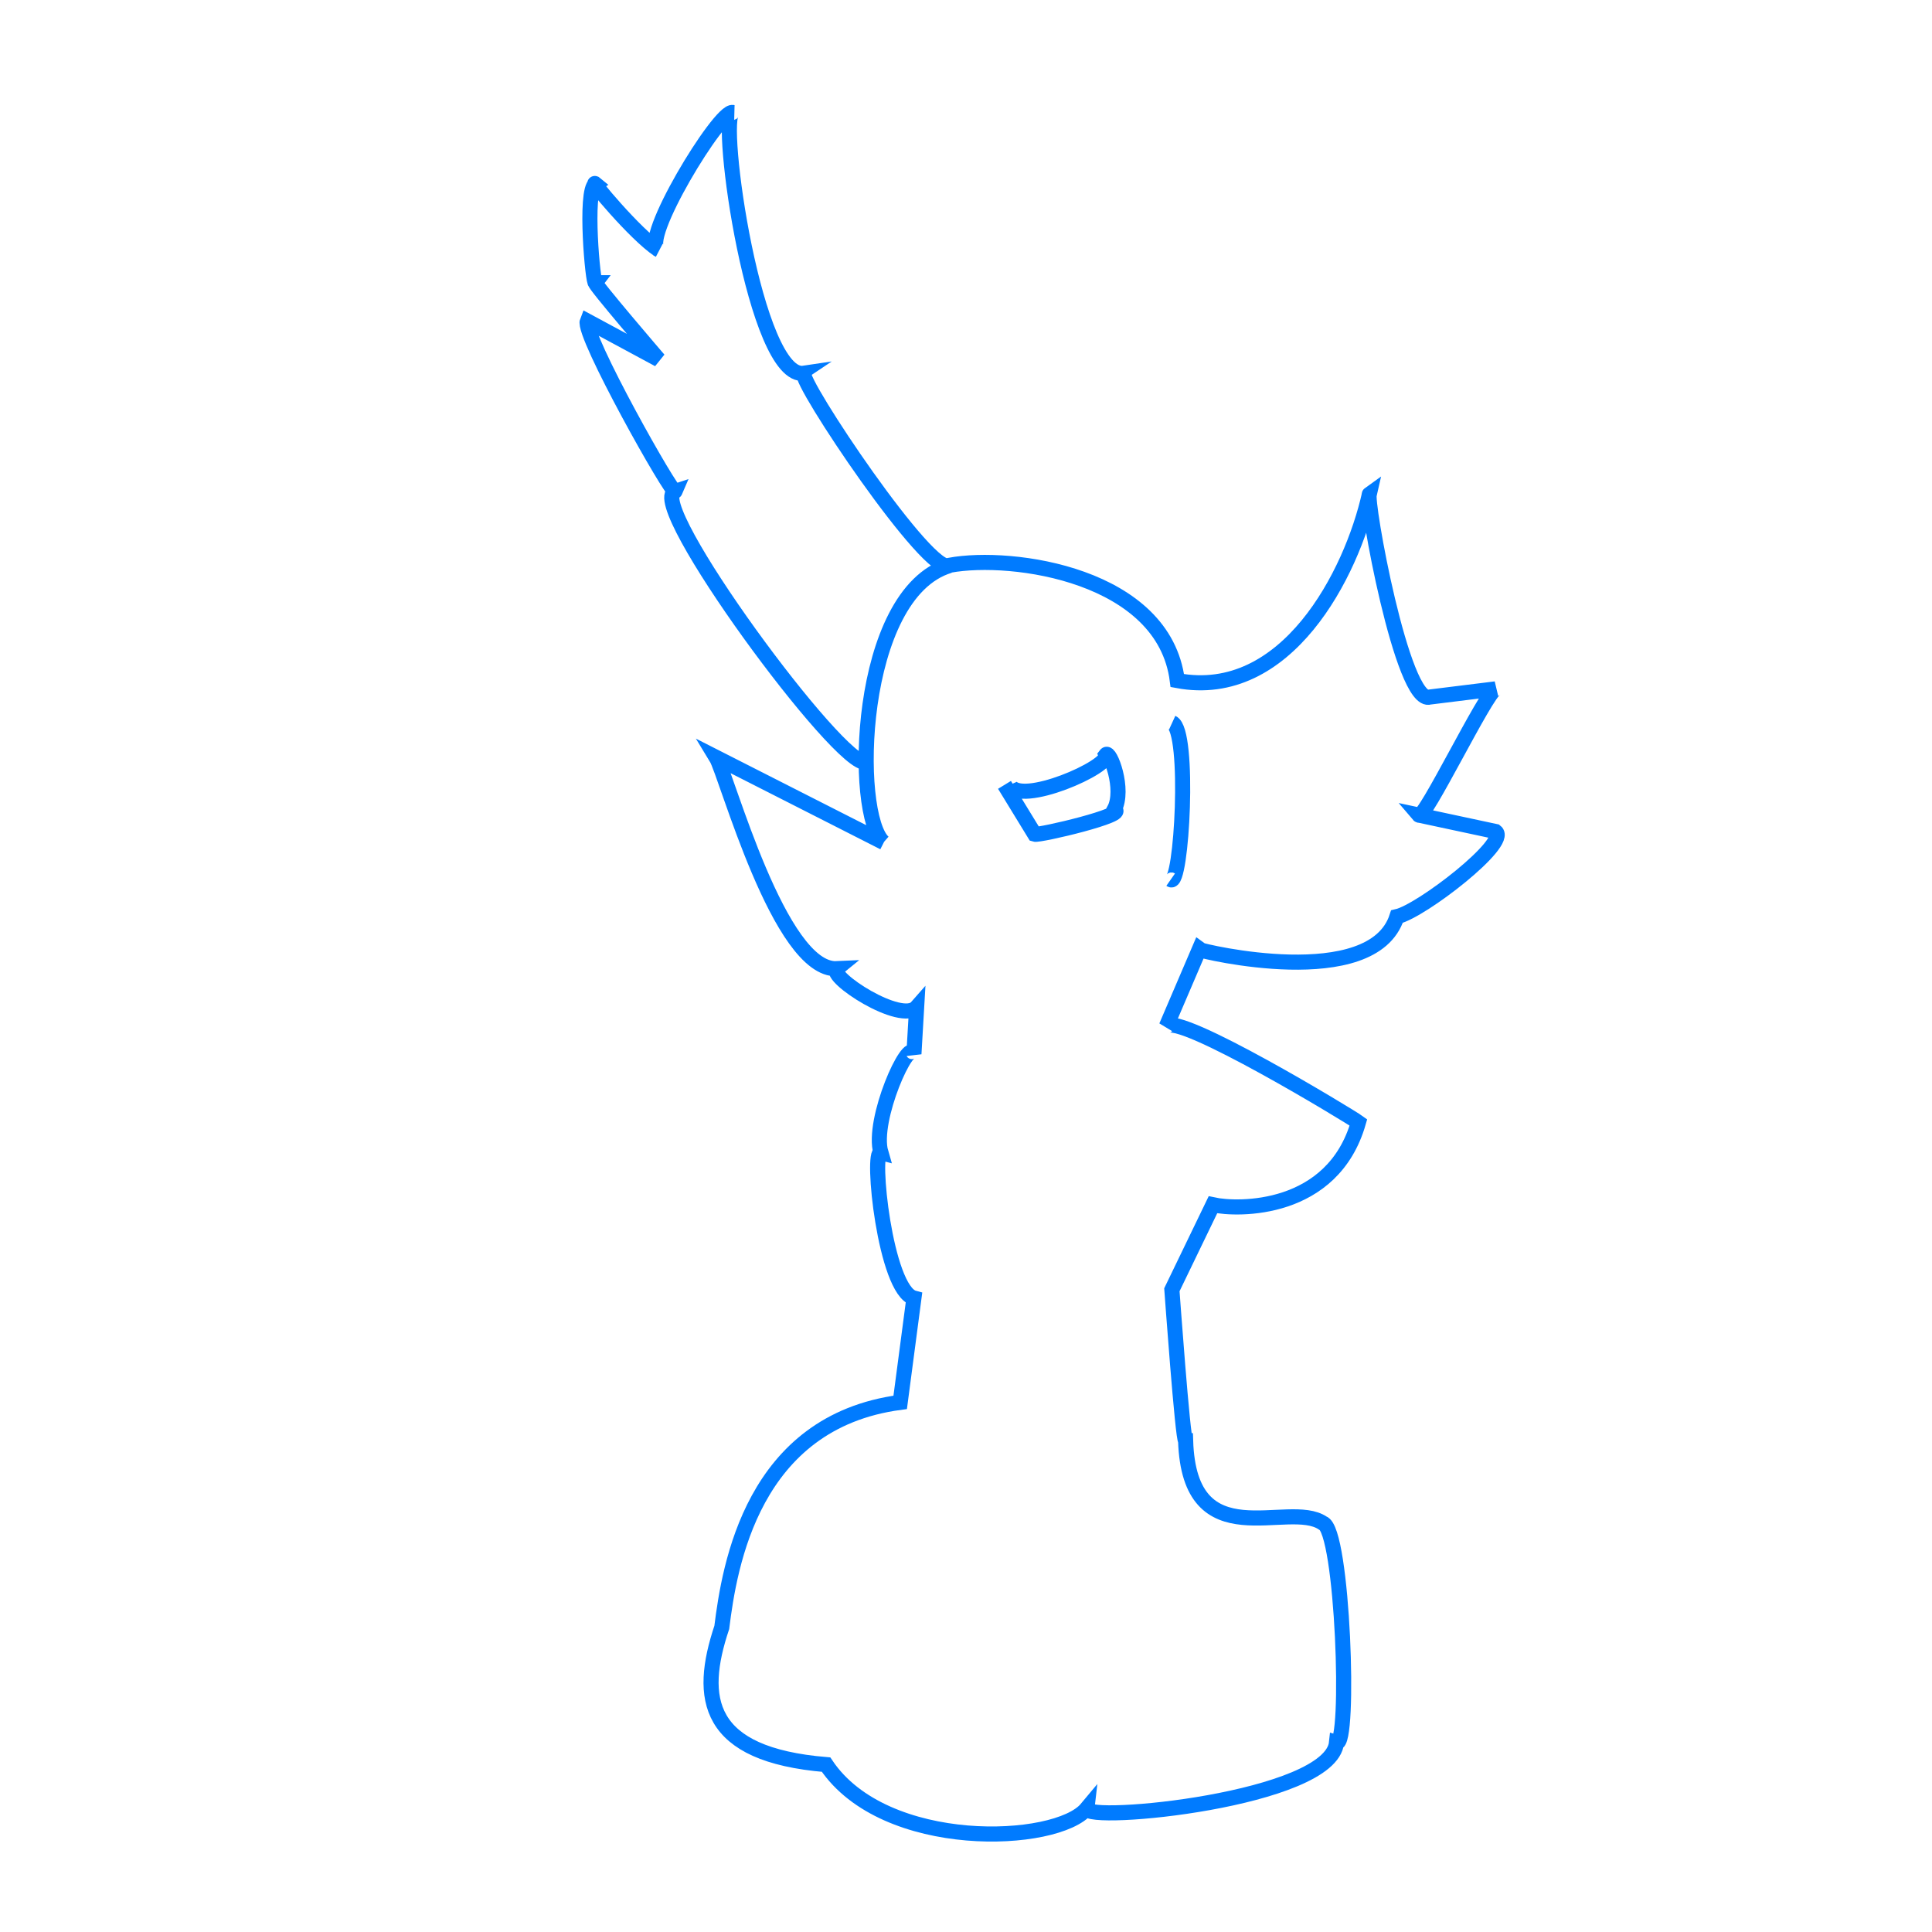
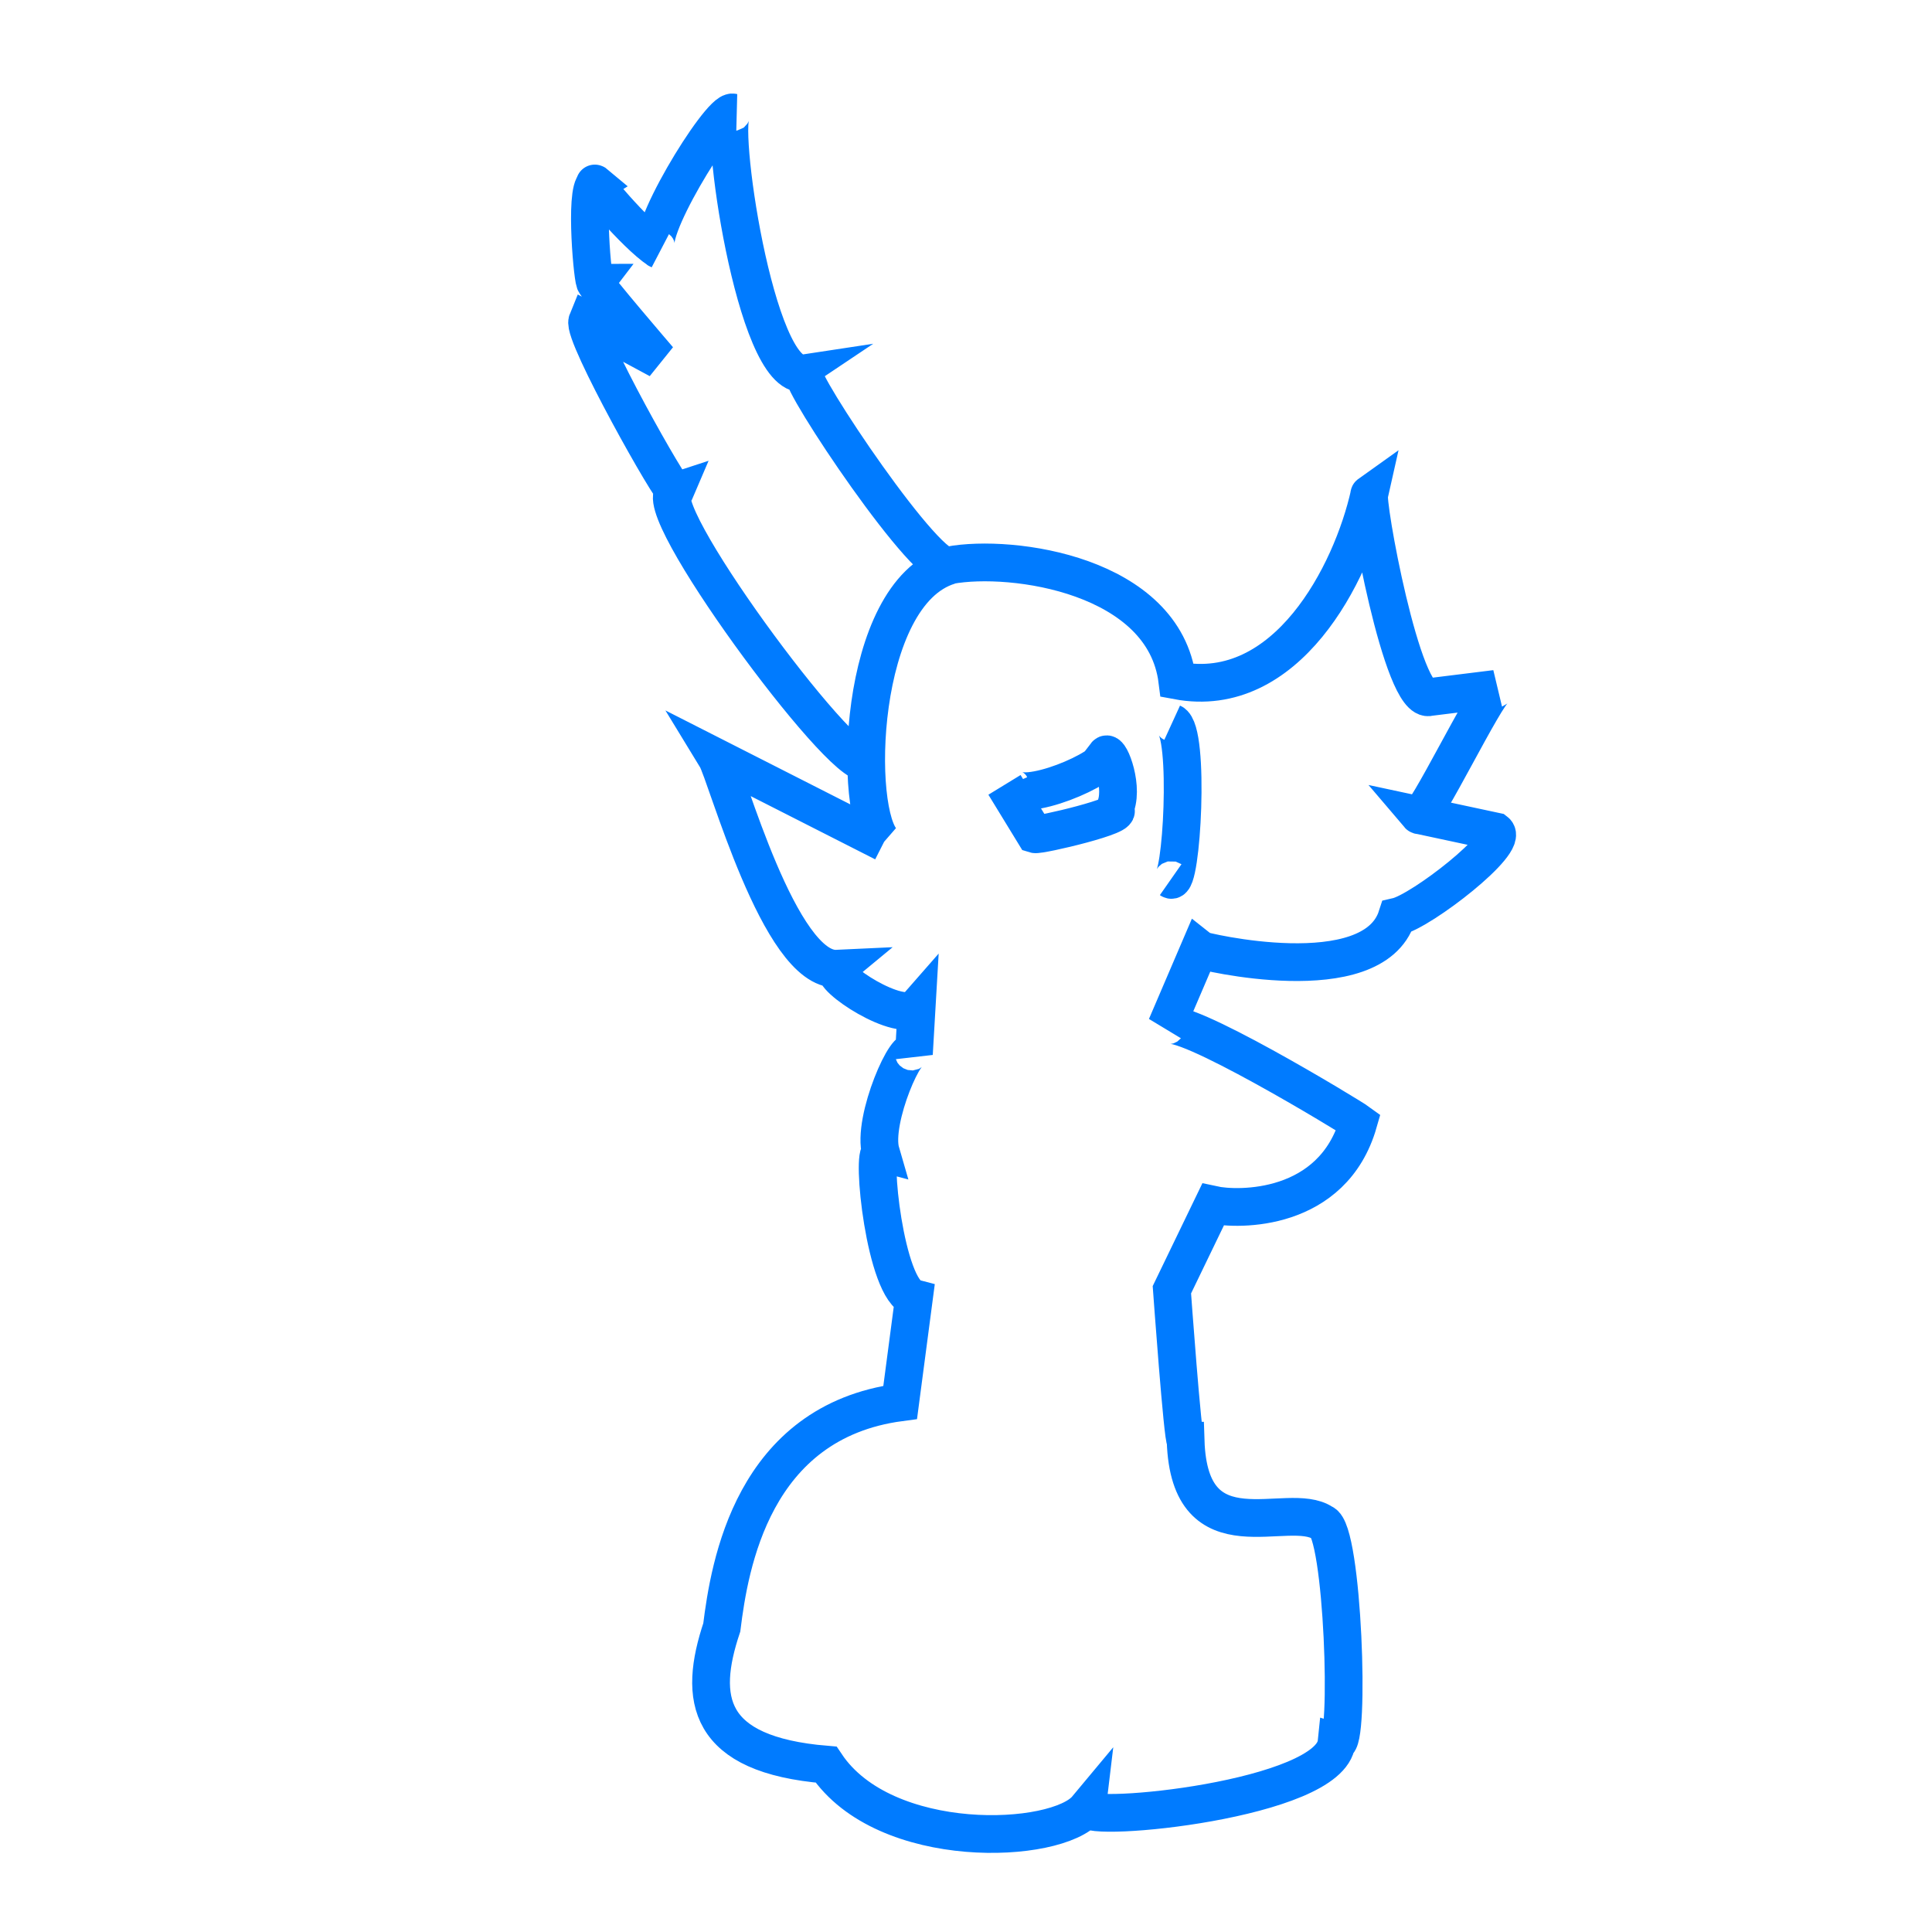
<svg xmlns="http://www.w3.org/2000/svg" viewBox="0 0 128 128">
  <defs />
-   <path fill="none" stroke="#007bff" d="M58.55 55.82l-11.1-5.64c.69 1.13 4.19 14.18 8 14-.63.52 4.26 3.71 5.28 2.55l-.18 3.09c-.33-1.12-2.82 4.38-2.19 6.54-.67-.18.28 9.13 2.19 9.64l-.91 6.91c-9.79 1.3-11.31 10.82-11.82 14.91-1.58 4.72-1.03 8.43 6.91 9.09 3.89 5.8 15.27 5.31 17.27 2.91-.12.98 16.16-.57 16.55-4.37.92.29.43-14.13-.91-14.54-2.3-1.56-8.84 2.37-9.09-5.46-.19 0-.91-10-.91-10l2.72-5.63c1.64.36 7.93.5 9.64-5.46-.53-.39-11.95-7.32-12.73-6.36l2.18-5.09c.13.11 11.49 2.83 13.1-2.18 1.63-.37 7.49-4.91 6.54-5.64L94 54c.34.4 4.45-8.13 5.09-8.36l-4.36.54c-1.81.61-4.31-13.23-4-13.45-1.18 5.3-5.5 13.72-12.73 12.36-.88-6.99-10.92-8.41-15.09-7.64-1.23.95-10.12-12.35-9.64-12.72-3.25.49-5.73-17.09-4.72-17.28-.87-.21-6.21 8.58-4.91 9.1-1.57-1.03-4.63-4.74-4.19-4.37-.74.45-.16 6.76 0 6.55-.18 0 4.19 5.09 4.19 5.09l-4.73-2.55c-.36.88 5.68 11.61 5.82 11.28-2.09.67 11.03 18.48 12.66 17.95m9.52 1.5c.64 1.44 6.71-1.21 6.36-2 .25-.33 1.27 2.3.55 3.64 1.02.32-4.96 1.73-5.27 1.63l-2-3.27m-3.64-14.53c-6.16 1.86-6.43 16.55-4.37 18.34m19.02 2.47c.73.51 1.3-9.85.1-10.4m1.43 15" />
+   <path fill="none" stroke="#007bff" stroke-width="2.5" d="M58.55 55.82l-11.1-5.64c.69 1.13 4.19 14.18 8 14-.63.52 4.26 3.71 5.28 2.55l-.18 3.09c-.33-1.12-2.82 4.38-2.19 6.54-.67-.18.28 9.13 2.19 9.64l-.91 6.91c-9.79 1.3-11.31 10.82-11.82 14.91-1.58 4.72-1.03 8.43 6.91 9.09 3.89 5.8 15.27 5.31 17.27 2.91-.12.98 16.16-.57 16.55-4.37.92.29.43-14.13-.91-14.54-2.3-1.56-8.84 2.37-9.09-5.46-.19 0-.91-10-.91-10l2.72-5.63c1.64.36 7.93.5 9.64-5.46-.53-.39-11.95-7.32-12.73-6.36l2.18-5.09c.13.11 11.49 2.83 13.1-2.18 1.63-.37 7.49-4.91 6.54-5.64L94 54c.34.4 4.45-8.13 5.09-8.36l-4.36.54c-1.81.61-4.31-13.23-4-13.45-1.18 5.3-5.5 13.72-12.73 12.36-.88-6.99-10.92-8.41-15.09-7.64-1.23.95-10.12-12.35-9.64-12.72-3.25.49-5.73-17.09-4.72-17.28-.87-.21-6.21 8.58-4.91 9.1-1.57-1.03-4.63-4.74-4.19-4.37-.74.45-.16 6.76 0 6.55-.18 0 4.19 5.09 4.19 5.09l-4.73-2.55c-.36.88 5.68 11.61 5.82 11.28-2.09.67 11.03 18.48 12.66 17.95m9.52 1.5c.64 1.44 6.71-1.21 6.36-2 .25-.33 1.27 2.3.55 3.64 1.02.32-4.96 1.73-5.27 1.63l-2-3.27m-3.64-14.53c-6.16 1.86-6.43 16.55-4.37 18.34m19.02 2.47c.73.51 1.3-9.85.1-10.4m1.43 15" />
</svg>
